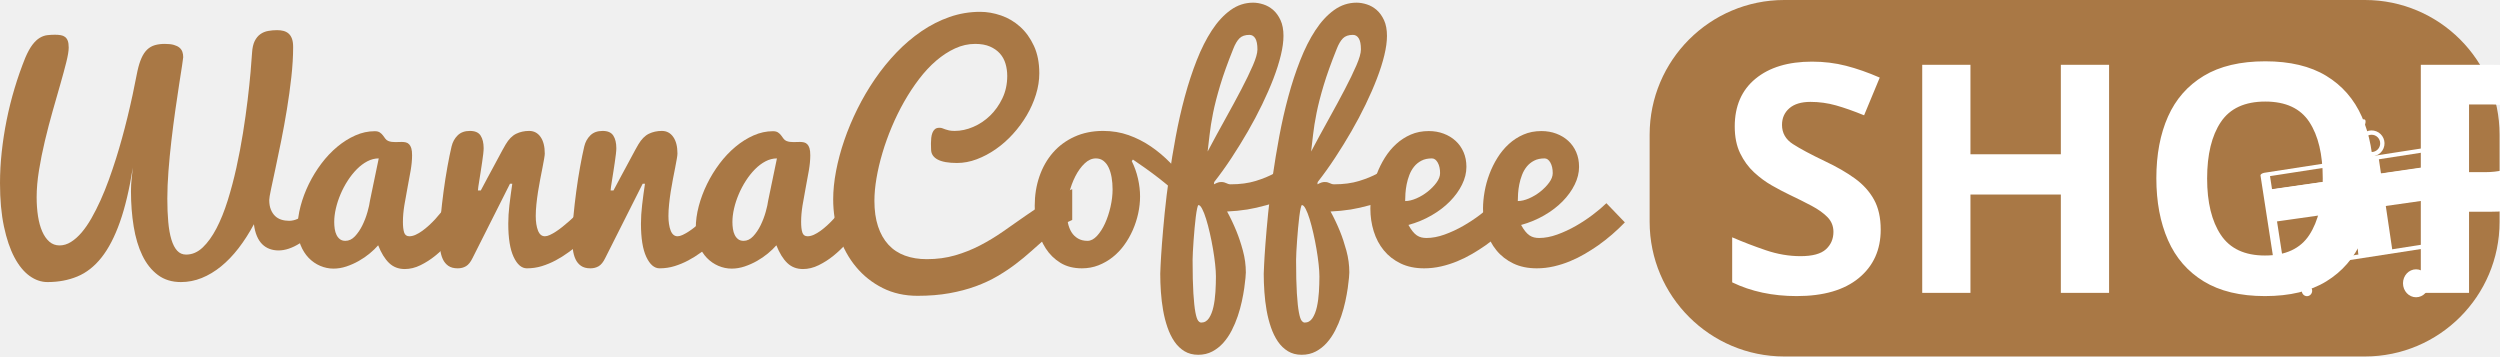
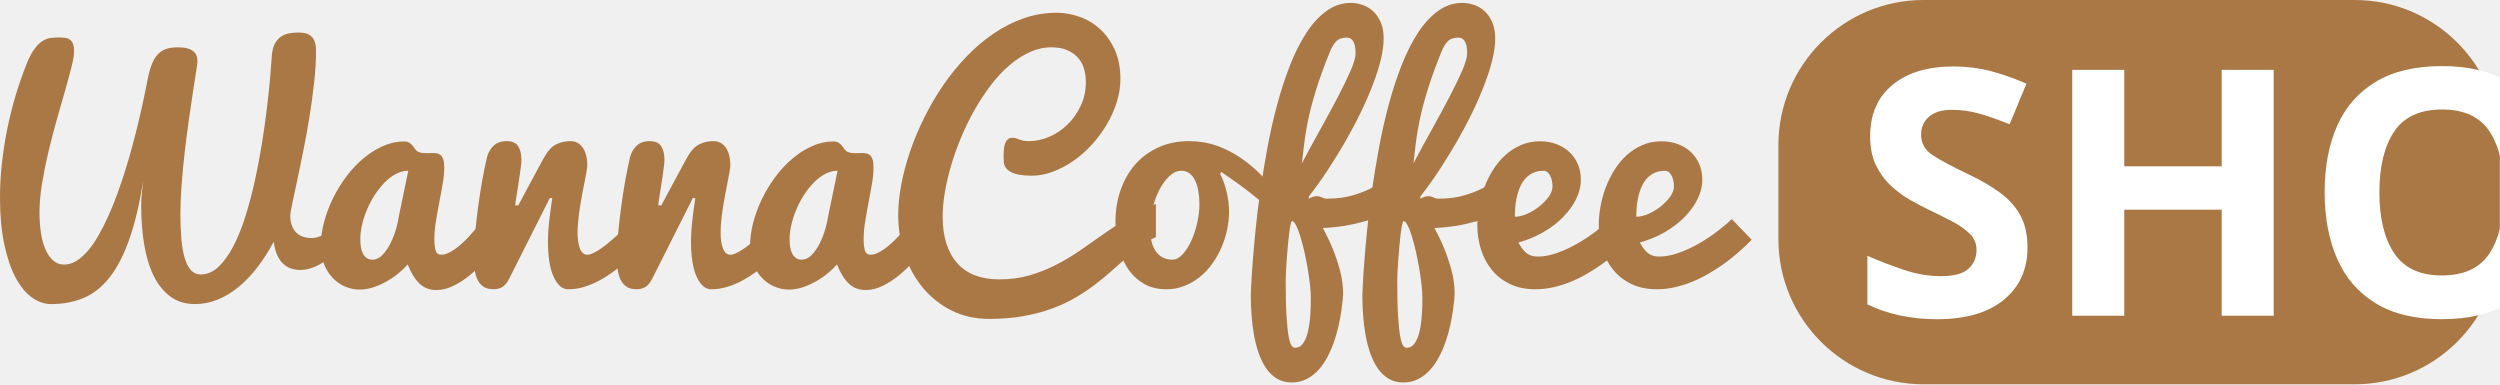
- <svg xmlns="http://www.w3.org/2000/svg" width="100%" height="100%" viewBox="0 0 3467 495" version="1.1" xml:space="preserve" style="fill-rule:evenodd;clip-rule:evenodd;stroke-linecap:round;stroke-linejoin:round;stroke-miterlimit:1.5;">
+ <svg xmlns="http://www.w3.org/2000/svg" width="100%" height="100%" viewBox="0 0 3216 495" version="1.1" xml:space="preserve" style="fill-rule:evenodd;clip-rule:evenodd;stroke-linejoin:round;stroke-miterlimit:2;">
  <g transform="matrix(1,0,0,1,-17.9365,-1.95026)">
    <g transform="matrix(1.88126,0,0,1.88126,-121.561,40.564)">
      <path d="M124.798,14.575C124.798,16.966 124.217,20.501 123.057,25.179C121.896,29.857 120.436,35.255 118.678,41.375C116.919,47.495 115.02,54.142 112.98,61.317C110.94,68.492 109.041,75.773 107.282,83.159C105.524,90.545 104.064,97.808 102.904,104.947C101.743,112.087 101.163,118.717 101.163,124.837C101.163,129.831 101.497,134.491 102.165,138.817C102.833,143.143 103.871,146.907 105.278,150.107C106.685,153.308 108.443,155.823 110.553,157.651C112.664,159.48 115.161,160.395 118.045,160.395C120.929,160.395 123.725,159.551 126.433,157.862C129.141,156.174 131.762,153.853 134.294,150.899C136.826,147.944 139.253,144.427 141.574,140.347C143.896,136.267 146.129,131.853 148.275,127.105C150.42,122.357 152.442,117.363 154.342,112.122C156.241,106.882 158.035,101.588 159.723,96.242C165.632,77.391 170.872,55.971 175.444,31.985C176.288,28.116 177.291,24.88 178.451,22.277C179.612,19.675 181.001,17.599 182.619,16.052C184.237,14.504 186.119,13.414 188.264,12.781C190.41,12.148 192.889,11.831 195.703,11.831C198.376,11.831 200.574,12.078 202.298,12.57C204.021,13.062 205.393,13.731 206.413,14.575C207.433,15.419 208.154,16.439 208.576,17.635C208.998,18.83 209.209,20.167 209.209,21.644C209.209,22.137 208.927,24.194 208.365,27.817C207.802,31.439 207.081,36.082 206.202,41.745C205.322,47.407 204.373,53.826 203.353,61.001C202.333,68.176 201.383,75.544 200.504,83.106C199.625,90.668 198.904,98.142 198.341,105.528C197.778,112.914 197.497,119.702 197.497,125.892C197.497,132.223 197.725,137.938 198.183,143.038C198.64,148.138 199.414,152.481 200.504,156.069C201.594,159.656 203.019,162.4 204.777,164.299C206.536,166.198 208.716,167.148 211.319,167.148C215.821,167.148 219.918,165.389 223.611,161.872C227.304,158.355 230.681,153.659 233.741,147.786C236.801,141.912 239.544,135.107 241.971,127.369C244.398,119.631 246.543,111.542 248.407,103.101C250.271,94.66 251.889,86.148 253.261,77.566C254.632,68.985 255.776,60.878 256.69,53.246C257.604,45.613 258.325,38.755 258.853,32.67C259.381,26.586 259.75,21.82 259.961,18.373C260.172,14.786 260.823,11.902 261.913,9.721C263.003,7.54 264.392,5.852 266.081,4.656C267.769,3.461 269.686,2.669 271.831,2.282C273.977,1.895 276.175,1.702 278.426,1.702C280.184,1.702 281.785,1.895 283.227,2.282C284.669,2.669 285.917,3.338 286.972,4.287C288.028,5.237 288.836,6.503 289.399,8.086C289.962,9.668 290.243,11.691 290.243,14.153C290.243,20.976 289.804,28.344 288.924,36.258C288.045,44.171 286.955,52.102 285.653,60.051C284.352,68 282.945,75.738 281.433,83.264C279.921,90.791 278.514,97.579 277.212,103.628C275.911,109.678 274.821,114.778 273.941,118.928C273.062,123.078 272.623,125.716 272.623,126.841C272.623,129.585 273.009,131.924 273.783,133.858C274.557,135.792 275.595,137.393 276.896,138.659C278.197,139.925 279.745,140.84 281.538,141.402C283.332,141.965 285.249,142.246 287.289,142.246C289.329,142.246 291.422,141.772 293.567,140.822C295.712,139.872 297.77,138.553 299.74,136.865C301.709,135.177 303.52,133.155 305.174,130.798C306.827,128.442 308.216,125.821 309.341,122.937L311.135,144.779C305.93,150.758 300.566,155.471 295.044,158.918C289.522,162.364 284.335,164.088 279.481,164.088C277.16,164.088 274.979,163.718 272.939,162.98C270.899,162.241 269.088,161.098 267.505,159.551C265.922,158.003 264.603,155.998 263.548,153.536C262.493,151.074 261.755,148.155 261.333,144.779C257.815,151.321 254.035,157.212 249.99,162.452C245.945,167.693 241.654,172.16 237.117,175.853C232.58,179.546 227.832,182.394 222.873,184.399C217.914,186.404 212.796,187.406 207.521,187.406C200.838,187.406 195.158,185.648 190.48,182.131C185.802,178.614 182.004,173.83 179.085,167.781C176.165,161.731 174.037,154.627 172.701,146.467C171.364,138.307 170.696,129.62 170.696,120.405C170.696,117.029 170.872,113.863 171.224,110.909C171.575,107.954 171.857,105.317 172.068,102.995C169.536,119.033 166.353,132.451 162.519,143.249C158.685,154.046 154.183,162.716 149.013,169.258C143.843,175.8 137.934,180.46 131.287,183.239C124.639,186.017 117.271,187.406 109.182,187.406C104.539,187.406 100.107,185.876 95.887,182.816C91.666,179.757 87.956,175.202 84.755,169.152C81.555,163.103 78.987,155.524 77.053,146.414C75.118,137.305 74.151,126.666 74.151,114.496C74.151,107.04 74.573,99.39 75.417,91.547C76.261,83.704 77.475,75.843 79.057,67.965C80.64,60.086 82.592,52.278 84.914,44.541C87.235,36.803 89.873,29.276 92.827,21.961C94.586,17.881 96.344,14.698 98.103,12.412C99.861,10.126 101.655,8.437 103.484,7.347C105.313,6.257 107.159,5.606 109.023,5.395C110.887,5.184 112.769,5.078 114.668,5.078C116.216,5.078 117.623,5.184 118.889,5.395C120.155,5.606 121.228,6.046 122.107,6.714C122.986,7.382 123.655,8.332 124.112,9.563C124.569,10.794 124.798,12.464 124.798,14.575Z" style="fill:rgb(169,120,69);fill-rule:nonzero;" />
      <path d="M410.635,151.426C409.017,153.677 406.854,156.315 404.145,159.34C401.437,162.364 398.395,165.248 395.019,167.992C391.642,170.735 388.019,173.056 384.151,174.956C380.282,176.855 376.413,177.805 372.544,177.805C367.901,177.805 364.033,176.31 360.938,173.32C357.843,170.331 355.169,165.987 352.919,160.289C351.23,162.259 349.155,164.264 346.693,166.304C344.231,168.343 341.541,170.19 338.621,171.843C335.702,173.496 332.66,174.85 329.494,175.905C326.329,176.96 323.164,177.488 319.998,177.488C316.622,177.488 313.333,176.802 310.133,175.431C306.932,174.059 304.101,172.089 301.639,169.522C299.177,166.954 297.207,163.824 295.73,160.131C294.253,156.438 293.514,152.27 293.514,147.628C293.514,142.352 294.253,136.936 295.73,131.378C297.207,125.821 299.247,120.387 301.85,115.077C304.453,109.766 307.53,104.754 311.082,100.041C314.635,95.328 318.521,91.213 322.742,87.696C326.962,84.179 331.411,81.383 336.089,79.307C340.767,77.232 345.533,76.195 350.386,76.195C352.004,76.195 353.27,76.511 354.185,77.144C355.099,77.777 355.855,78.499 356.453,79.307C357.051,80.116 357.631,80.908 358.194,81.682C358.757,82.455 359.46,83.018 360.305,83.37C361.149,83.721 362.01,83.95 362.89,84.056C363.769,84.161 364.666,84.214 365.58,84.214C366.354,84.214 367.145,84.196 367.954,84.161C368.763,84.126 369.555,84.108 370.328,84.108C371.383,84.108 372.368,84.214 373.283,84.425C374.197,84.636 375.006,85.093 375.71,85.797C376.413,86.5 376.958,87.485 377.345,88.751C377.732,90.017 377.925,91.74 377.925,93.921C377.925,97.298 377.574,101.043 376.87,105.158C376.167,109.273 375.393,113.494 374.549,117.82C373.705,122.146 372.931,126.472 372.228,130.798C371.524,135.124 371.172,139.222 371.172,143.091C371.172,146.397 371.471,148.982 372.069,150.846C372.667,152.71 373.951,153.642 375.921,153.642C377.398,153.642 378.945,153.273 380.563,152.534C382.181,151.795 383.816,150.828 385.47,149.632C387.123,148.437 388.776,147.082 390.429,145.57C392.082,144.058 393.647,142.493 395.124,140.875C398.571,137.076 402.053,132.785 405.57,128.002L410.635,151.426ZM320.526,143.091C320.526,144.849 320.649,146.555 320.895,148.208C321.141,149.861 321.581,151.338 322.214,152.64C322.847,153.941 323.691,154.996 324.746,155.805C325.801,156.614 327.138,157.018 328.756,157.018C331.359,157.018 333.715,155.893 335.825,153.642C337.936,151.391 339.764,148.683 341.312,145.517C342.86,142.352 344.108,139.081 345.058,135.705C346.007,132.328 346.623,129.514 346.904,127.263L353.341,96.242C350.457,96.242 347.643,96.963 344.899,98.405C342.156,99.847 339.571,101.799 337.144,104.261C334.717,106.723 332.484,109.537 330.444,112.703C328.404,115.868 326.646,119.192 325.168,122.674C323.691,126.156 322.548,129.655 321.739,133.172C320.93,136.689 320.526,139.995 320.526,143.091Z" style="fill:rgb(169,120,69);fill-rule:nonzero;" />
      <path d="M398.184,155.225C398.184,150.582 398.465,145.218 399.028,139.134C399.591,133.049 400.294,126.859 401.138,120.563C401.982,114.268 402.932,108.201 403.987,102.362C405.042,96.524 406.062,91.529 407.047,87.379C407.821,84.143 409.316,81.435 411.531,79.255C413.747,77.074 416.754,75.984 420.553,75.984C424.351,75.984 426.989,77.144 428.466,79.466C429.944,81.787 430.682,84.882 430.682,88.751C430.682,89.806 430.577,91.23 430.366,93.024C430.155,94.818 429.891,96.788 429.574,98.933C429.258,101.078 428.924,103.294 428.572,105.58C428.22,107.867 427.886,109.977 427.57,111.911C427.253,113.846 426.989,115.534 426.778,116.976C426.567,118.418 426.462,119.385 426.462,119.877L428.572,119.877C428.994,119.104 429.662,117.855 430.577,116.132C431.491,114.408 432.546,112.421 433.742,110.17C434.938,107.919 436.222,105.545 437.593,103.048C438.965,100.551 440.249,98.159 441.445,95.873C442.64,93.587 443.731,91.565 444.716,89.806C445.7,88.047 446.439,86.746 446.931,85.902C449.182,82.104 451.75,79.501 454.634,78.094C457.518,76.687 460.718,75.984 464.236,75.984C467.753,75.984 470.549,77.461 472.624,80.415C474.699,83.37 475.737,87.45 475.737,92.655C475.737,93.429 475.578,94.73 475.262,96.559C474.945,98.388 474.541,100.568 474.048,103.101C473.556,105.633 473.011,108.412 472.413,111.436C471.815,114.461 471.27,117.556 470.777,120.722C470.285,123.887 469.881,127.017 469.564,130.112C469.247,133.207 469.089,136.056 469.089,138.659C469.089,143.02 469.634,146.608 470.725,149.421C471.815,152.235 473.521,153.642 475.842,153.642C476.897,153.642 478.111,153.325 479.482,152.692C480.854,152.059 482.331,151.233 483.914,150.213C485.497,149.193 487.114,148.015 488.768,146.678C490.421,145.341 492.056,143.97 493.674,142.563C497.402,139.257 501.306,135.529 505.386,131.378L507.18,155.014L501.904,159.023C499.02,161.204 496.083,163.384 493.094,165.565C490.104,167.746 486.991,169.698 483.756,171.421C480.52,173.144 477.143,174.551 473.626,175.642C470.109,176.732 466.416,177.277 462.547,177.277C458.679,177.277 455.425,174.481 452.787,168.889C450.149,163.296 448.831,155.119 448.831,144.357C448.831,140.136 449.112,135.581 449.675,130.693C450.237,125.804 450.941,120.546 451.785,114.918L450.097,114.918L422.452,169.786C421.045,172.67 419.463,174.639 417.704,175.694C415.945,176.749 413.906,177.277 411.584,177.277C408.7,177.277 406.379,176.661 404.62,175.431C402.862,174.2 401.508,172.546 400.558,170.471C399.608,168.396 398.975,166.04 398.659,163.402C398.342,160.764 398.184,158.038 398.184,155.225Z" style="fill:rgb(169,120,69);fill-rule:nonzero;" />
      <path d="M495.995,155.225C495.995,150.582 496.277,145.218 496.839,139.134C497.402,133.049 498.106,126.859 498.95,120.563C499.794,114.268 500.743,108.201 501.798,102.362C502.854,96.524 503.874,91.529 504.858,87.379C505.632,84.143 507.127,81.435 509.343,79.255C511.559,77.074 514.566,75.984 518.364,75.984C522.163,75.984 524.801,77.144 526.278,79.466C527.755,81.787 528.493,84.882 528.493,88.751C528.493,89.806 528.388,91.23 528.177,93.024C527.966,94.818 527.702,96.788 527.386,98.933C527.069,101.078 526.735,103.294 526.383,105.58C526.031,107.867 525.697,109.977 525.381,111.911C525.064,113.846 524.801,115.534 524.589,116.976C524.378,118.418 524.273,119.385 524.273,119.877L526.383,119.877C526.805,119.104 527.474,117.855 528.388,116.132C529.302,114.408 530.358,112.421 531.553,110.17C532.749,107.919 534.033,105.545 535.405,103.048C536.776,100.551 538.06,98.159 539.256,95.873C540.452,93.587 541.542,91.565 542.527,89.806C543.512,88.047 544.25,86.746 544.743,85.902C546.994,82.104 549.561,79.501 552.445,78.094C555.329,76.687 558.53,75.984 562.047,75.984C565.564,75.984 568.36,77.461 570.435,80.415C572.51,83.37 573.548,87.45 573.548,92.655C573.548,93.429 573.39,94.73 573.073,96.559C572.757,98.388 572.352,100.568 571.86,103.101C571.367,105.633 570.822,108.412 570.224,111.436C569.626,114.461 569.081,117.556 568.589,120.722C568.096,123.887 567.692,127.017 567.375,130.112C567.059,133.207 566.901,136.056 566.901,138.659C566.901,143.02 567.446,146.608 568.536,149.421C569.626,152.235 571.332,153.642 573.653,153.642C574.709,153.642 575.922,153.325 577.294,152.692C578.665,152.059 580.142,151.233 581.725,150.213C583.308,149.193 584.926,148.015 586.579,146.678C588.232,145.341 589.867,143.97 591.485,142.563C595.213,139.257 599.117,135.529 603.197,131.378L604.991,155.014L599.715,159.023C596.831,161.204 593.894,163.384 590.905,165.565C587.915,167.746 584.803,169.698 581.567,171.421C578.331,173.144 574.955,174.551 571.438,175.642C567.92,176.732 564.227,177.277 560.359,177.277C556.49,177.277 553.236,174.481 550.599,168.889C547.961,163.296 546.642,155.119 546.642,144.357C546.642,140.136 546.923,135.581 547.486,130.693C548.049,125.804 548.752,120.546 549.596,114.918L547.908,114.918L520.263,169.786C518.857,172.67 517.274,174.639 515.515,175.694C513.757,176.749 511.717,177.277 509.395,177.277C506.511,177.277 504.19,176.661 502.432,175.431C500.673,174.2 499.319,172.546 498.369,170.471C497.42,168.396 496.787,166.04 496.47,163.402C496.154,160.764 495.995,158.038 495.995,155.225Z" style="fill:rgb(169,120,69);fill-rule:nonzero;" />
      <path d="M704.174,151.426C702.556,153.677 700.393,156.315 697.685,159.34C694.977,162.364 691.934,165.248 688.558,167.992C685.181,170.735 681.559,173.056 677.69,174.956C673.821,176.855 669.952,177.805 666.083,177.805C661.441,177.805 657.572,176.31 654.477,173.32C651.382,170.331 648.709,165.987 646.458,160.289C644.77,162.259 642.695,164.264 640.233,166.304C637.771,168.343 635.08,170.19 632.161,171.843C629.242,173.496 626.199,174.85 623.034,175.905C619.868,176.96 616.703,177.488 613.538,177.488C610.161,177.488 606.873,176.802 603.672,175.431C600.471,174.059 597.64,172.089 595.178,169.522C592.716,166.954 590.747,163.824 589.269,160.131C587.792,156.438 587.054,152.27 587.054,147.628C587.054,142.352 587.792,136.936 589.269,131.378C590.747,125.821 592.787,120.387 595.389,115.077C597.992,109.766 601.069,104.754 604.622,100.041C608.174,95.328 612.06,91.213 616.281,87.696C620.502,84.179 624.951,81.383 629.628,79.307C634.306,77.232 639.072,76.195 643.926,76.195C645.543,76.195 646.81,76.511 647.724,77.144C648.639,77.777 649.395,78.499 649.993,79.307C650.591,80.116 651.171,80.908 651.734,81.682C652.296,82.455 653,83.018 653.844,83.37C654.688,83.721 655.55,83.95 656.429,84.056C657.308,84.161 658.205,84.214 659.12,84.214C659.893,84.214 660.685,84.196 661.494,84.161C662.303,84.126 663.094,84.108 663.868,84.108C664.923,84.108 665.908,84.214 666.822,84.425C667.737,84.636 668.545,85.093 669.249,85.797C669.952,86.5 670.497,87.485 670.884,88.751C671.271,90.017 671.465,91.74 671.465,93.921C671.465,97.298 671.113,101.043 670.41,105.158C669.706,109.273 668.932,113.494 668.088,117.82C667.244,122.146 666.47,126.472 665.767,130.798C665.064,135.124 664.712,139.222 664.712,143.091C664.712,146.397 665.011,148.982 665.609,150.846C666.207,152.71 667.49,153.642 669.46,153.642C670.937,153.642 672.485,153.273 674.103,152.534C675.72,151.795 677.356,150.828 679.009,149.632C680.662,148.437 682.315,147.082 683.968,145.57C685.621,144.058 687.186,142.493 688.663,140.875C692.11,137.076 695.592,132.785 699.109,128.002L704.174,151.426ZM614.065,143.091C614.065,144.849 614.188,146.555 614.434,148.208C614.681,149.861 615.12,151.338 615.753,152.64C616.386,153.941 617.231,154.996 618.286,155.805C619.341,156.614 620.677,157.018 622.295,157.018C624.898,157.018 627.254,155.893 629.365,153.642C631.475,151.391 633.304,148.683 634.851,145.517C636.399,142.352 637.648,139.081 638.597,135.705C639.547,132.328 640.162,129.514 640.444,127.263L646.88,96.242C643.996,96.242 641.182,96.963 638.439,98.405C635.695,99.847 633.11,101.799 630.684,104.261C628.257,106.723 626.023,109.537 623.983,112.703C621.944,115.868 620.185,119.192 618.708,122.674C617.231,126.156 616.088,129.655 615.279,133.172C614.47,136.689 614.065,139.995 614.065,143.091Z" style="fill:rgb(169,120,69);fill-rule:nonzero;" />
      <path d="M864.555,141.613C861.108,143.091 857.767,145.043 854.531,147.469C851.295,149.896 848.024,152.552 844.718,155.436C841.412,158.32 837.983,161.362 834.431,164.563C830.878,167.763 827.045,170.929 822.93,174.059C818.815,177.189 814.33,180.179 809.477,183.027C804.623,185.876 799.259,188.374 793.386,190.519C787.512,192.664 781.041,194.37 773.971,195.636C766.902,196.903 759.076,197.536 750.495,197.536C740.998,197.536 732.434,195.619 724.802,191.785C717.17,187.951 710.645,182.781 705.229,176.275C699.813,169.768 695.645,162.206 692.726,153.589C689.806,144.972 688.347,135.916 688.347,126.419C688.347,119.948 689.05,113.002 690.457,105.58C691.864,98.159 693.886,90.597 696.524,82.895C699.162,75.192 702.38,67.507 706.179,59.84C709.977,52.173 714.286,44.822 719.104,37.788C723.923,30.754 729.216,24.229 734.984,18.215C740.752,12.201 746.907,6.96 753.449,2.493C759.991,-1.973 766.884,-5.473 774.13,-8.005C781.375,-10.538 788.902,-11.804 796.71,-11.804C801.774,-11.804 806.909,-10.907 812.115,-9.113C817.32,-7.319 821.998,-4.558 826.148,-0.83C830.298,2.898 833.692,7.611 836.33,13.309C838.968,19.006 840.287,25.724 840.287,33.462C840.287,38.667 839.46,43.925 837.807,49.236C836.154,54.547 833.886,59.647 831.002,64.536C828.117,69.424 824.723,74.014 820.819,78.305C816.915,82.596 812.712,86.307 808.211,89.437C803.709,92.567 799.031,95.047 794.177,96.875C789.324,98.704 784.47,99.619 779.616,99.619C773.215,99.619 768.432,98.757 765.266,97.034C762.101,95.31 760.518,92.831 760.518,89.595C760.518,89.032 760.501,88.364 760.466,87.59C760.43,86.817 760.413,86.008 760.413,85.163C760.413,83.897 760.483,82.578 760.624,81.207C760.765,79.835 761.046,78.586 761.468,77.461C761.89,76.335 762.505,75.421 763.314,74.718C764.123,74.014 765.231,73.662 766.638,73.662C767.482,73.662 768.221,73.786 768.854,74.032C769.487,74.278 770.19,74.542 770.964,74.823C771.738,75.104 772.67,75.368 773.76,75.614C774.851,75.861 776.24,75.984 777.928,75.984C782.43,75.984 786.985,74.999 791.592,73.029C796.2,71.06 800.35,68.281 804.043,64.694C807.736,61.106 810.76,56.833 813.117,51.874C815.473,46.915 816.652,41.446 816.652,35.466C816.652,32.301 816.23,29.294 815.385,26.445C814.541,23.596 813.17,21.099 811.27,18.954C809.371,16.808 806.927,15.085 803.937,13.783C800.948,12.482 797.307,11.831 793.017,11.831C787.952,11.831 783.01,12.939 778.192,15.155C773.373,17.371 768.748,20.378 764.317,24.176C759.885,27.975 755.682,32.477 751.708,37.682C747.734,42.888 744.058,48.462 740.682,54.406C737.305,60.35 734.263,66.54 731.555,72.977C728.847,79.413 726.543,85.832 724.644,92.233C722.744,98.634 721.285,104.842 720.265,110.856C719.245,116.87 718.735,122.41 718.735,127.474C718.735,134.72 719.632,141.033 721.425,146.414C723.219,151.795 725.769,156.28 729.075,159.867C732.381,163.455 736.426,166.128 741.209,167.886C745.993,169.645 751.374,170.524 757.353,170.524C764.809,170.524 771.756,169.592 778.192,167.728C784.628,165.864 790.766,163.42 796.604,160.395C802.442,157.37 808.087,153.958 813.539,150.16C818.991,146.361 824.442,142.545 829.894,138.712C835.345,134.878 840.902,131.22 846.565,127.738C852.227,124.256 858.224,121.32 864.555,118.928L864.555,141.613Z" style="fill:rgb(169,120,69);fill-rule:nonzero;" />
      <path d="M908.449,98.247C910.489,102.327 912.019,106.636 913.038,111.173C914.058,115.71 914.568,120.053 914.568,124.204C914.568,128.354 914.111,132.539 913.197,136.76C912.282,140.98 910.963,145.06 909.24,148.999C907.517,152.938 905.406,156.631 902.909,160.078C900.412,163.525 897.563,166.515 894.363,169.047C891.162,171.579 887.662,173.584 883.864,175.061C880.065,176.538 876.021,177.277 871.73,177.277C865.54,177.277 860.246,175.923 855.85,173.215C851.454,170.507 847.849,166.972 845.035,162.611C842.221,158.249 840.164,153.325 838.862,147.839C837.561,142.352 836.91,136.795 836.91,131.167C836.91,123.43 838.071,116.202 840.392,109.484C842.714,102.767 846.037,96.928 850.363,91.969C854.689,87.01 859.983,83.106 866.243,80.257C872.504,77.408 879.538,75.984 887.346,75.984C894.028,75.984 900.289,77.021 906.127,79.096C911.966,81.172 917.435,83.95 922.535,87.432C927.635,90.914 932.383,94.906 936.779,99.408C941.176,103.91 945.273,108.552 949.071,113.336L947.067,128.213C945.167,125.681 942.6,122.937 939.364,119.983C936.128,117.029 932.699,114.145 929.077,111.331C925.454,108.517 921.884,105.862 918.367,103.365C914.85,100.867 911.825,98.775 909.293,97.087L908.449,98.247ZM875.845,157.018C878.237,157.018 880.558,155.805 882.809,153.378C885.06,150.951 887.029,147.891 888.718,144.198C890.406,140.505 891.76,136.426 892.78,131.959C893.8,127.492 894.31,123.219 894.31,119.139C894.31,115.903 894.064,112.896 893.571,110.117C893.079,107.339 892.34,104.93 891.355,102.89C890.371,100.85 889.104,99.232 887.557,98.036C886.009,96.84 884.145,96.242 881.965,96.242C879.081,96.242 876.337,97.473 873.735,99.935C871.132,102.397 868.846,105.545 866.876,109.379C864.907,113.213 863.359,117.451 862.234,122.093C861.108,126.736 860.545,131.203 860.545,135.494C860.545,138.448 860.827,141.226 861.389,143.829C861.952,146.432 862.832,148.7 864.027,150.635C865.223,152.569 866.806,154.117 868.775,155.277C870.745,156.438 873.102,157.018 875.845,157.018Z" style="fill:rgb(169,120,69);fill-rule:nonzero;" />
      <path d="M929.446,181.287C929.446,180.935 929.534,178.789 929.71,174.85C929.886,170.911 930.22,165.67 930.712,159.129C931.204,152.587 931.873,145.043 932.717,136.496C933.561,127.949 934.669,118.91 936.041,109.379C937.412,99.847 939.03,90.07 940.894,80.046C942.758,70.022 944.974,60.262 947.542,50.766C950.109,41.27 953.046,32.319 956.352,23.913C959.658,15.507 963.369,8.156 967.484,1.86C971.599,-4.435 976.189,-9.412 981.253,-13.07C986.318,-16.728 991.875,-18.557 997.924,-18.557C1000.32,-18.557 1002.83,-18.135 1005.47,-17.29C1008.11,-16.446 1010.52,-15.075 1012.7,-13.175C1014.88,-11.276 1016.69,-8.761 1018.13,-5.631C1019.57,-2.501 1020.29,1.35 1020.29,5.923C1020.29,10.073 1019.64,14.839 1018.34,20.22C1017.04,25.601 1015.21,31.351 1012.86,37.471C1010.5,43.591 1007.72,49.957 1004.52,56.569C1001.32,63.181 997.819,69.776 994.02,76.353C990.222,82.93 986.23,89.402 982.045,95.768C977.859,102.134 973.586,108.095 969.225,113.652L969.014,115.34C970.42,114.637 971.476,114.18 972.179,113.969C972.882,113.758 973.621,113.652 974.395,113.652C975.309,113.652 976.048,113.74 976.611,113.916C977.173,114.092 977.683,114.285 978.141,114.496C978.598,114.707 979.073,114.901 979.565,115.077C980.057,115.252 980.655,115.34 981.359,115.34C988.323,115.34 994.478,114.514 999.824,112.861C1005.17,111.208 1009.67,109.361 1013.33,107.321C1017.62,105 1021.35,102.292 1024.51,99.197L1022.19,124.837C1017.55,127.369 1012.7,129.339 1007.63,130.745C1002.57,132.152 997.889,133.207 993.598,133.911C988.604,134.685 983.645,135.177 978.721,135.388C981.253,140.031 983.539,144.849 985.579,149.843C987.338,154.134 988.938,158.935 990.38,164.246C991.822,169.557 992.543,174.921 992.543,180.337C992.543,180.97 992.455,182.306 992.279,184.346C992.104,186.386 991.805,188.884 991.382,191.838C990.96,194.792 990.363,198.063 989.589,201.651C988.815,205.238 987.813,208.861 986.582,212.519C985.351,216.176 983.856,219.711 982.097,223.123C980.339,226.534 978.281,229.559 975.925,232.197C973.568,234.835 970.86,236.963 967.8,238.581C964.74,240.198 961.276,241.007 957.407,241.007C953.538,241.007 950.162,240.128 947.278,238.369C944.394,236.611 941.932,234.237 939.892,231.247C937.852,228.258 936.146,224.776 934.774,220.801C933.403,216.827 932.33,212.624 931.556,208.193C930.782,203.761 930.237,199.241 929.921,194.634C929.604,190.027 929.446,185.577 929.446,181.287ZM957.618,130.64C957.337,130.64 957.02,131.431 956.668,133.014C956.317,134.597 955.983,136.637 955.666,139.134C955.35,141.631 955.051,144.427 954.769,147.522C954.488,150.617 954.242,153.659 954.031,156.649C953.82,159.639 953.644,162.417 953.503,164.985C953.362,167.552 953.292,169.574 953.292,171.052C953.292,181.392 953.485,189.622 953.872,195.742C954.259,201.862 954.752,206.504 955.35,209.67C955.947,212.835 956.616,214.893 957.354,215.842C958.093,216.792 958.849,217.267 959.623,217.267C962.014,217.267 963.931,216.176 965.373,213.996C966.815,211.815 967.906,209.054 968.644,205.713C969.383,202.372 969.875,198.714 970.121,194.74C970.368,190.765 970.491,186.949 970.491,183.291C970.491,180.829 970.297,177.805 969.91,174.217C969.524,170.63 968.996,166.884 968.328,162.98C967.659,159.076 966.886,155.189 966.006,151.321C965.127,147.452 964.213,143.987 963.263,140.927C962.313,137.868 961.346,135.388 960.361,133.489C959.377,131.59 958.462,130.64 957.618,130.64ZM983.258,15.524C979.178,25.654 975.977,34.57 973.656,42.272C971.335,49.975 969.576,56.815 968.38,62.795C967.185,68.774 966.341,74.032 965.848,78.569C965.356,83.106 964.863,87.309 964.371,91.178C968.662,83.088 972.988,75.122 977.349,67.279C981.71,59.436 985.65,52.155 989.167,45.438C992.684,38.72 995.55,32.793 997.766,27.658C999.982,22.523 1001.09,18.619 1001.09,15.946C1001.09,12.218 1000.56,9.492 999.507,7.769C998.452,6.046 997.01,5.184 995.181,5.184C991.945,5.184 989.483,6.046 987.795,7.769C986.107,9.492 984.594,12.078 983.258,15.524Z" style="fill:rgb(169,120,69);fill-rule:nonzero;" />
      <path d="M1005.73,181.287C1005.73,180.935 1005.82,178.789 1006,174.85C1006.17,170.911 1006.51,165.67 1007,159.129C1007.49,152.587 1008.16,145.043 1009,136.496C1009.85,127.949 1010.96,118.91 1012.33,109.379C1013.7,99.847 1015.32,90.07 1017.18,80.046C1019.05,70.022 1021.26,60.262 1023.83,50.766C1026.39,41.27 1029.33,32.319 1032.64,23.913C1035.94,15.507 1039.65,8.156 1043.77,1.86C1047.88,-4.435 1052.47,-9.412 1057.54,-13.07C1062.6,-16.728 1068.16,-18.557 1074.21,-18.557C1076.6,-18.557 1079.12,-18.135 1081.76,-17.29C1084.39,-16.446 1086.8,-15.075 1088.98,-13.175C1091.16,-11.276 1092.98,-8.761 1094.42,-5.631C1095.86,-2.501 1096.58,1.35 1096.58,5.923C1096.58,10.073 1095.93,14.839 1094.63,20.22C1093.33,25.601 1091.5,31.351 1089.14,37.471C1086.79,43.591 1084.01,49.957 1080.81,56.569C1077.61,63.181 1074.11,69.776 1070.31,76.353C1066.51,82.93 1062.52,89.402 1058.33,95.768C1054.15,102.134 1049.87,108.095 1045.51,113.652L1045.3,115.34C1046.71,114.637 1047.76,114.18 1048.46,113.969C1049.17,113.758 1049.91,113.652 1050.68,113.652C1051.6,113.652 1052.33,113.74 1052.9,113.916C1053.46,114.092 1053.97,114.285 1054.43,114.496C1054.88,114.707 1055.36,114.901 1055.85,115.077C1056.34,115.252 1056.94,115.34 1057.64,115.34C1064.61,115.34 1070.76,114.514 1076.11,112.861C1081.46,111.208 1085.96,109.361 1089.62,107.321C1093.91,105 1097.63,102.292 1100.8,99.197L1098.48,124.837C1093.84,127.369 1088.98,129.339 1083.92,130.745C1078.85,132.152 1074.18,133.207 1069.88,133.911C1064.89,134.685 1059.93,135.177 1055.01,135.388C1057.54,140.031 1059.83,144.849 1061.87,149.843C1063.62,154.134 1065.22,158.935 1066.67,164.246C1068.11,169.557 1068.83,174.921 1068.83,180.337C1068.83,180.97 1068.74,182.306 1068.57,184.346C1068.39,186.386 1068.09,188.884 1067.67,191.838C1067.25,194.792 1066.65,198.063 1065.88,201.651C1065.1,205.238 1064.1,208.861 1062.87,212.519C1061.64,216.176 1060.14,219.711 1058.38,223.123C1056.62,226.534 1054.57,229.559 1052.21,232.197C1049.86,234.835 1047.15,236.963 1044.09,238.581C1041.03,240.198 1037.56,241.007 1033.69,241.007C1029.83,241.007 1026.45,240.128 1023.56,238.369C1020.68,236.611 1018.22,234.237 1016.18,231.247C1014.14,228.258 1012.43,224.776 1011.06,220.801C1009.69,216.827 1008.62,212.624 1007.84,208.193C1007.07,203.761 1006.52,199.241 1006.21,194.634C1005.89,190.027 1005.73,185.577 1005.73,181.287ZM1033.9,130.64C1033.62,130.64 1033.31,131.431 1032.95,133.014C1032.6,134.597 1032.27,136.637 1031.95,139.134C1031.64,141.631 1031.34,144.427 1031.06,147.522C1030.77,150.617 1030.53,153.659 1030.32,156.649C1030.11,159.639 1029.93,162.417 1029.79,164.985C1029.65,167.552 1029.58,169.574 1029.58,171.052C1029.58,181.392 1029.77,189.622 1030.16,195.742C1030.55,201.862 1031.04,206.504 1031.64,209.67C1032.23,212.835 1032.9,214.893 1033.64,215.842C1034.38,216.792 1035.14,217.267 1035.91,217.267C1038.3,217.267 1040.22,216.176 1041.66,213.996C1043.1,211.815 1044.19,209.054 1044.93,205.713C1045.67,202.372 1046.16,198.714 1046.41,194.74C1046.65,190.765 1046.78,186.949 1046.78,183.291C1046.78,180.829 1046.58,177.805 1046.2,174.217C1045.81,170.63 1045.28,166.884 1044.61,162.98C1043.95,159.076 1043.17,155.189 1042.29,151.321C1041.41,147.452 1040.5,143.987 1039.55,140.927C1038.6,137.868 1037.63,135.388 1036.65,133.489C1035.66,131.59 1034.75,130.64 1033.9,130.64ZM1059.54,15.524C1055.46,25.654 1052.26,34.57 1049.94,42.272C1047.62,49.975 1045.86,56.815 1044.67,62.795C1043.47,68.774 1042.63,74.032 1042.13,78.569C1041.64,83.106 1041.15,87.309 1040.66,91.178C1044.95,83.088 1049.27,75.122 1053.64,67.279C1058,59.436 1061.94,52.155 1065.45,45.438C1068.97,38.72 1071.84,32.793 1074.05,27.658C1076.27,22.523 1077.38,18.619 1077.38,15.946C1077.38,12.218 1076.85,9.492 1075.79,7.769C1074.74,6.046 1073.3,5.184 1071.47,5.184C1068.23,5.184 1065.77,6.046 1064.08,7.769C1062.39,9.492 1060.88,12.078 1059.54,15.524Z" style="fill:rgb(169,120,69);fill-rule:nonzero;" />
      <path d="M1124.01,177.277C1117.4,177.277 1111.62,176.081 1106.66,173.69C1101.7,171.298 1097.57,168.08 1094.26,164.035C1090.95,159.99 1088.47,155.313 1086.82,150.002C1085.17,144.691 1084.34,139.116 1084.34,133.278C1084.34,129.339 1084.73,125.171 1085.5,120.774C1086.28,116.378 1087.45,112.069 1089.04,107.849C1090.62,103.628 1092.61,99.601 1095,95.768C1097.39,91.934 1100.18,88.557 1103.38,85.638C1106.59,82.719 1110.17,80.398 1114.15,78.674C1118.12,76.951 1122.54,76.089 1127.39,76.089C1131.33,76.089 1134.99,76.722 1138.36,77.989C1141.74,79.255 1144.68,81.031 1147.17,83.317C1149.67,85.603 1151.62,88.364 1153.03,91.6C1154.44,94.836 1155.14,98.458 1155.14,102.468C1155.14,106.829 1154.07,111.19 1151.92,115.551C1149.78,119.913 1146.8,124.028 1143.01,127.897C1139.21,131.765 1134.69,135.212 1129.45,138.237C1124.21,141.262 1118.53,143.618 1112.41,145.306C1113.46,147.206 1114.5,148.788 1115.52,150.054C1116.54,151.321 1117.58,152.305 1118.63,153.009C1119.69,153.712 1120.8,154.205 1121.96,154.486C1123.12,154.767 1124.37,154.908 1125.7,154.908C1129.92,154.908 1134.37,154.064 1139.05,152.376C1143.73,150.688 1148.28,148.577 1152.71,146.045C1157.14,143.513 1161.33,140.752 1165.27,137.762C1169.21,134.773 1172.55,131.941 1175.29,129.268L1188.9,143.407C1182.71,149.808 1176.14,155.471 1169.17,160.395C1166.15,162.505 1162.89,164.58 1159.41,166.62C1155.93,168.66 1152.27,170.471 1148.44,172.054C1144.61,173.637 1140.63,174.903 1136.52,175.853C1132.4,176.802 1128.23,177.277 1124.01,177.277ZM1109.98,127.686C1112.51,127.686 1115.27,127.035 1118.26,125.734C1121.25,124.432 1124.03,122.762 1126.6,120.722C1129.17,118.682 1131.33,116.466 1133.09,114.074C1134.85,111.683 1135.73,109.361 1135.73,107.11C1135.73,103.945 1135.14,101.342 1133.98,99.302C1132.82,97.262 1131.4,96.242 1129.71,96.242C1126.69,96.242 1124.1,96.805 1121.96,97.931C1119.81,99.056 1118.02,100.516 1116.58,102.309C1115.13,104.103 1113.97,106.143 1113.09,108.429C1112.21,110.715 1111.55,113.019 1111.09,115.34C1110.63,117.662 1110.33,119.913 1110.19,122.093C1110.05,124.274 1109.98,126.138 1109.98,127.686Z" style="fill:rgb(169,120,69);fill-rule:nonzero;" />
      <path d="M1207.05,177.277C1200.44,177.277 1194.65,176.081 1189.7,173.69C1184.74,171.298 1180.6,168.08 1177.3,164.035C1173.99,159.99 1171.51,155.313 1169.86,150.002C1168.21,144.691 1167.38,139.116 1167.38,133.278C1167.38,129.339 1167.77,125.171 1168.54,120.774C1169.31,116.378 1170.49,112.069 1172.08,107.849C1173.66,103.628 1175.64,99.601 1178.04,95.768C1180.43,91.934 1183.22,88.557 1186.42,85.638C1189.62,82.719 1193.21,80.398 1197.19,78.674C1201.16,76.951 1205.58,76.089 1210.43,76.089C1214.37,76.089 1218.03,76.722 1221.4,77.989C1224.78,79.255 1227.72,81.031 1230.21,83.317C1232.71,85.603 1234.66,88.364 1236.07,91.6C1237.48,94.836 1238.18,98.458 1238.18,102.468C1238.18,106.829 1237.11,111.19 1234.96,115.551C1232.82,119.913 1229.84,124.028 1226.05,127.897C1222.25,131.765 1217.73,135.212 1212.49,138.237C1207.25,141.262 1201.57,143.618 1195.45,145.306C1196.5,147.206 1197.54,148.788 1198.56,150.054C1199.58,151.321 1200.62,152.305 1201.67,153.009C1202.73,153.712 1203.84,154.205 1205,154.486C1206.16,154.767 1207.4,154.908 1208.74,154.908C1212.96,154.908 1217.41,154.064 1222.09,152.376C1226.77,150.688 1231.32,148.577 1235.75,146.045C1240.18,143.513 1244.37,140.752 1248.31,137.762C1252.25,134.773 1255.59,131.941 1258.33,129.268L1271.94,143.407C1265.75,149.808 1259.18,155.471 1252.21,160.395C1249.19,162.505 1245.93,164.58 1242.45,166.62C1238.97,168.66 1235.31,170.471 1231.48,172.054C1227.64,173.637 1223.67,174.903 1219.56,175.853C1215.44,176.802 1211.27,177.277 1207.05,177.277ZM1193.02,127.686C1195.55,127.686 1198.31,127.035 1201.3,125.734C1204.29,124.432 1207.07,122.762 1209.64,120.722C1212.2,118.682 1214.37,116.466 1216.13,114.074C1217.88,111.683 1218.77,109.361 1218.77,107.11C1218.77,103.945 1218.18,101.342 1217.02,99.302C1215.86,97.262 1214.44,96.242 1212.75,96.242C1209.73,96.242 1207.14,96.805 1205,97.931C1202.85,99.056 1201.06,100.516 1199.61,102.309C1198.17,104.103 1197.01,106.143 1196.13,108.429C1195.25,110.715 1194.58,113.019 1194.13,115.34C1193.67,117.662 1193.37,119.913 1193.23,122.093C1193.09,124.274 1193.02,126.138 1193.02,127.686Z" style="fill:rgb(169,120,69);fill-rule:nonzero;" />
    </g>
-     <g transform="matrix(1.11512,0,0,1.15309,-351.281,-58.0517)">
-       <path d="M3439.66,213.965C3439.66,124.594 3364.64,52.036 3272.22,52.036L2550.09,52.036C2457.68,52.036 2382.65,124.594 2382.65,213.965L2382.65,318.824C2382.65,408.195 2457.68,480.753 2550.09,480.753L3272.22,480.753C3364.64,480.753 3439.66,408.195 3439.66,318.824L3439.66,213.965Z" style="fill:rgb(169,120,69);" />
+     <g transform="matrix(0.87798,0,0,1.15309,213.751,-58.0517)">
+       <path d="M3439.66,213.965C3439.66,124.594 3344.37,52.036 3227,52.036L2595.32,52.036C2477.94,52.036 2382.65,124.594 2382.65,213.965L2382.65,318.824C2382.65,408.195 2477.94,480.753 2595.32,480.753L3227,480.753C3344.37,480.753 3439.66,408.195 3439.66,318.824L3439.66,213.965Z" style="fill:rgb(169,120,69);" />
    </g>
    <g transform="matrix(1.10873,0,0,1.10873,-329.656,5.17176)">
      <text x="2461.74px" y="363.435px" style="font-family:'DINCondensed-Bold', 'DIN Condensed';font-weight:700;font-stretch:condensed;font-size:399.51px;fill:white;">SHOP</text>
    </g>
-     <g transform="matrix(1,0,0,1,-2.31464,-26.0222)">
-       <g transform="matrix(1.06076,-0.164128,0.0735626,0.475437,-235.418,732.42)">
-         <rect x="3193.28" y="130.463" width="213.747" height="274.244" style="fill:none;stroke:white;stroke-width:12.02px;" />
-       </g>
-       <g transform="matrix(1,0,0,1,2.31669,20.747)">
-         <ellipse cx="3368.53" cy="400.084" rx="16.374" ry="17.629" style="fill:white;stroke:white;stroke-width:3.5px;" />
-       </g>
-       <g transform="matrix(0.809085,0.145656,-0.145656,0.809085,667.518,-432.994)">
-         <ellipse cx="3269.47" cy="233.764" rx="18.175" ry="18.228" style="fill:none;stroke:white;stroke-width:7.3px;" />
-       </g>
-       <g transform="matrix(0.809085,0.145656,-0.145656,0.809085,697.927,-438.529)">
-         <ellipse cx="3269.47" cy="233.764" rx="18.175" ry="18.228" style="fill:none;stroke:white;stroke-width:7.3px;" />
-       </g>
-       <g transform="matrix(-0.329431,-0.079543,-0.158364,0.655873,4407.61,334.246)">
-         <path d="M3280.15,189.189C3280.15,188.819 3279.56,188.518 3278.82,188.518L3276.15,188.518C3275.41,188.518 3274.81,188.819 3274.81,189.189L3274.81,217.16C3274.81,217.53 3275.41,217.831 3276.15,217.831L3278.82,217.831C3279.56,217.831 3280.15,217.53 3280.15,217.16L3280.15,189.189Z" style="fill:none;stroke:white;stroke-width:11.24px;" />
-       </g>
-       <g transform="matrix(-2.82735,-2.104,-0.0378456,0.0508568,12558.9,7098.2)">
-         <path d="M3280.15,195.846C3280.15,191.802 3280.1,188.518 3280.02,188.518L3274.94,188.518C3274.87,188.518 3274.81,191.802 3274.81,195.846L3274.81,210.503C3274.81,214.547 3274.87,217.831 3274.94,217.831L3280.02,217.831C3280.1,217.831 3280.15,214.547 3280.15,210.503L3280.15,195.846Z" style="fill:none;stroke:white;stroke-width:1.81px;" />
-       </g>
-       <ellipse cx="3296.92" cy="242.8" rx="5.325" ry="4.316" style="fill:white;stroke:white;stroke-width:4.5px;" />
-       <g transform="matrix(1,0,0,1,3.03618,20.3356)">
-         <ellipse cx="3216.52" cy="410.817" rx="5.713" ry="6.053" style="fill:white;stroke:white;stroke-width:3px;" />
-       </g>
-       <g transform="matrix(0.28862,0.0690871,-0.225696,0.942875,2460.57,-205.053)">
-         <rect x="3359.25" y="158.401" width="18.201" height="63.951" style="fill:none;stroke:white;stroke-width:8.37px;" />
-       </g>
-       <g transform="matrix(0.973282,-0.142309,0.142309,0.973282,42.4285,458.698)">
-         <rect x="3167.56" y="294.15" width="228.07" height="2.413" style="fill:none;stroke:white;stroke-width:6.1px;" />
-       </g>
-       <g transform="matrix(0.980622,-0.139322,1.22168,8.59882,-343.64,-2077.84)">
-         <rect x="3172.18" y="327.365" width="228.653" height="4.239" style="fill:white;stroke:white;stroke-width:0.97px;" />
-       </g>
-       <g transform="matrix(7.68694,-1.13776,0.146526,0.989955,-22201.9,3773.17)">
-         <rect x="3309.8" y="247.356" width="4.961" height="130.066" style="fill:white;stroke:white;stroke-width:1.08px;" />
-       </g>
-       <g transform="matrix(0.972481,-0.142171,0.142171,0.972481,53.9206,472.713)">
-         <rect x="3275.64" y="254.78" width="4.94" height="128.869" style="fill:none;stroke:white;stroke-width:6.1px;" />
-       </g>
-     </g>
  </g>
</svg>
